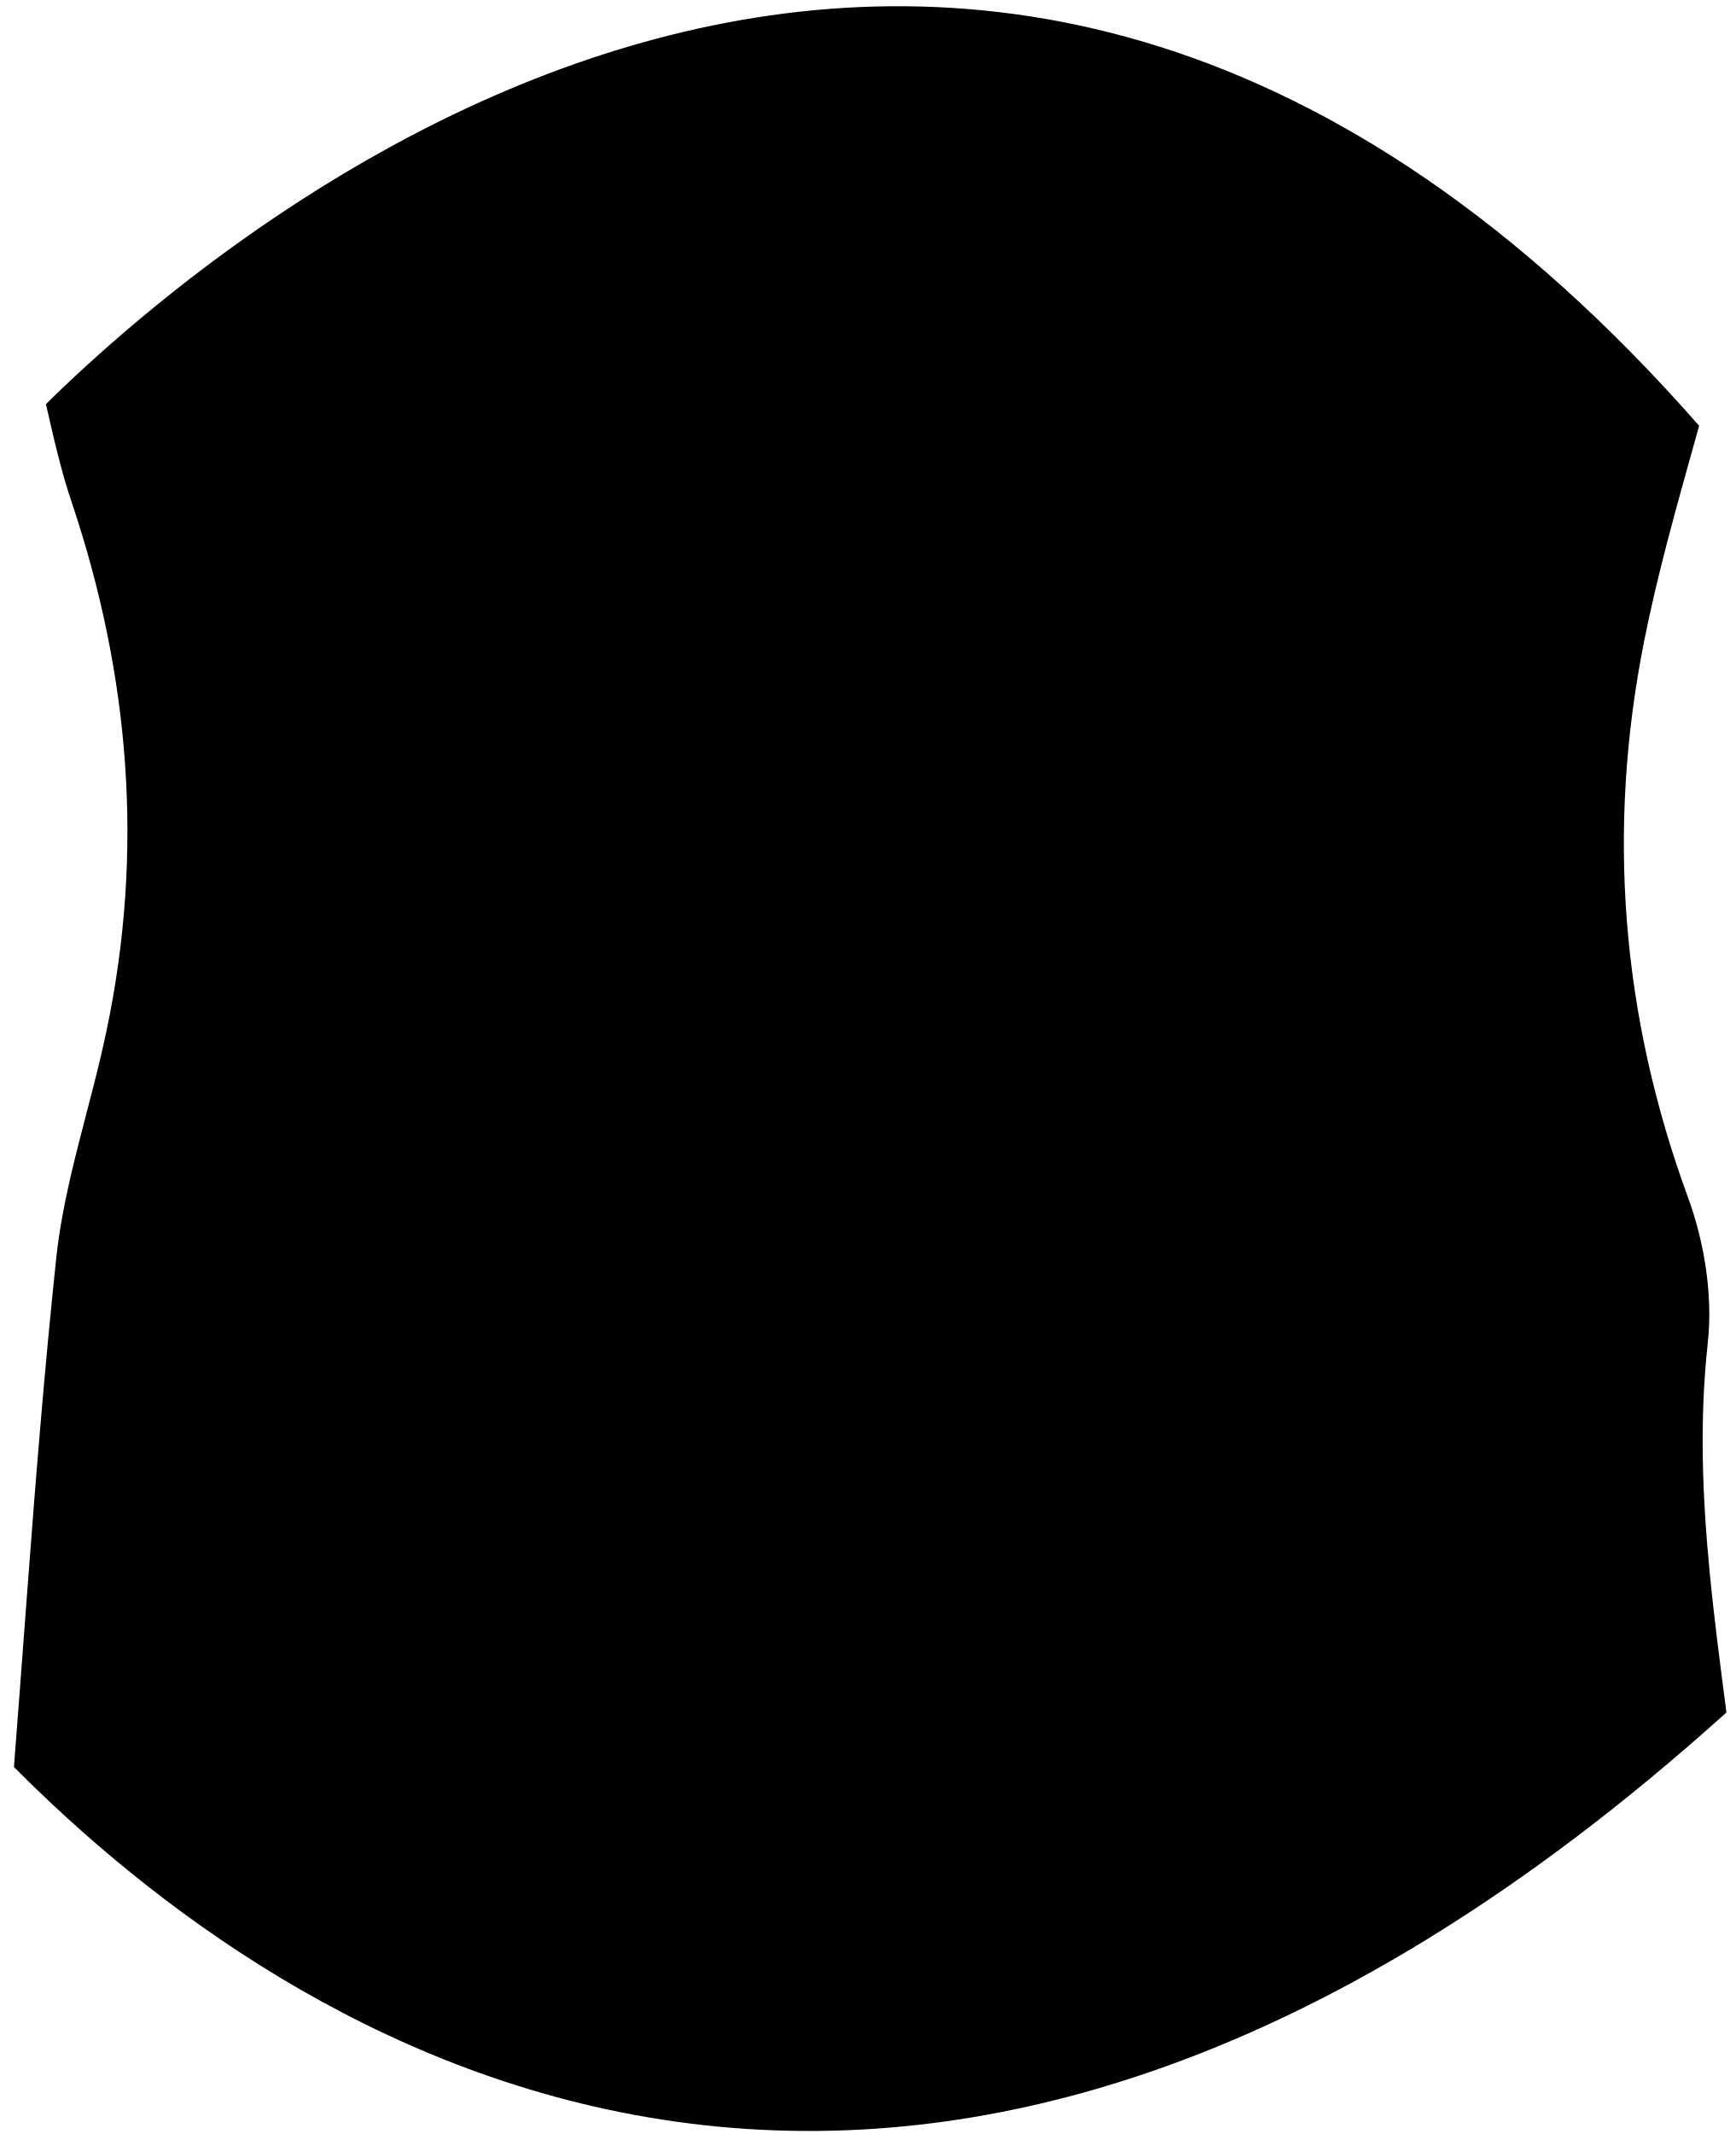
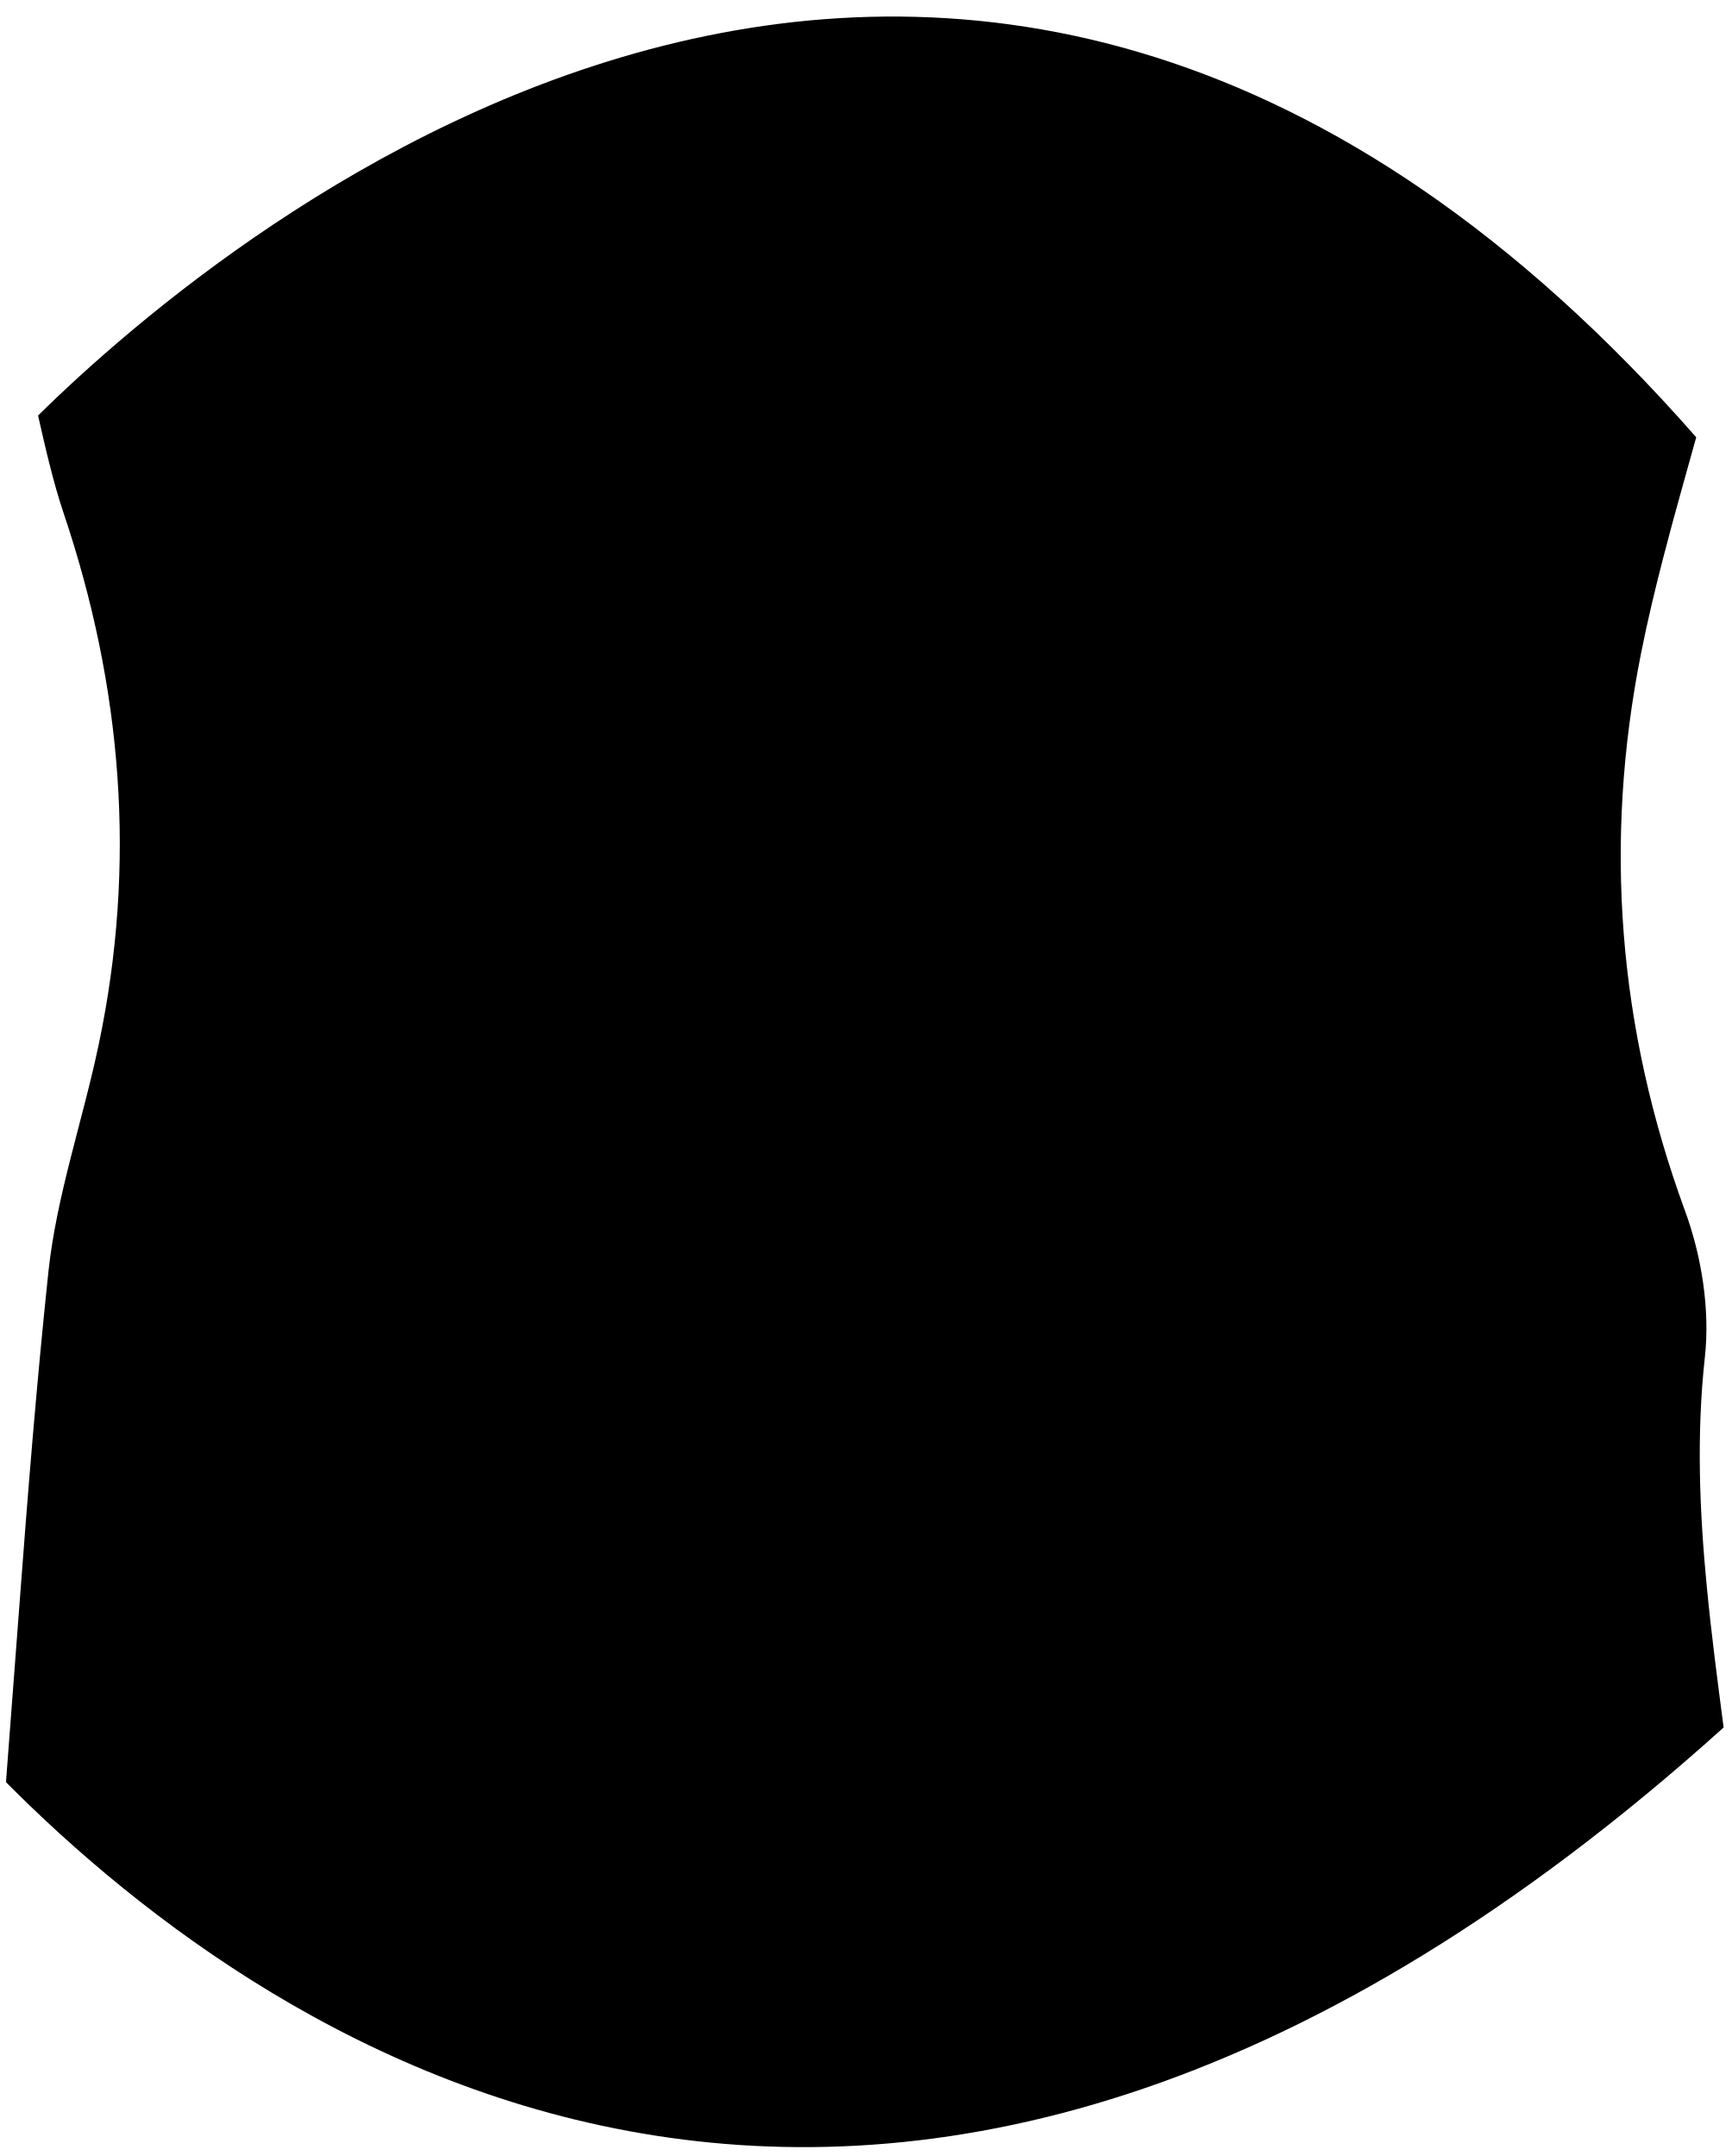
- <svg xmlns="http://www.w3.org/2000/svg" width="109" height="134" viewBox="0 0 109 134" fill="none">
-   <path d="M108.422 107.531C56.68 154.158 17.738 127.932 0.876 110.955C1.16 107.282 1.436 103.609 1.711 99.936C2.236 92.946 2.796 85.956 3.533 78.984C4.049 74.181 5.693 69.495 6.689 64.728C9.062 53.452 8.156 42.388 4.484 31.485C4.138 30.463 3.853 29.422 3.587 28.364C3.338 27.377 3.116 26.381 2.884 25.376C14.591 13.85 61.027 -25.315 106.707 26.736C106.396 27.866 106.076 28.995 105.764 30.116C105.382 31.485 105.009 32.855 104.653 34.233C104.138 36.225 103.658 38.226 103.258 40.236C100.893 52.082 101.809 63.741 106.004 75.178C107.044 78.014 107.578 81.35 107.249 84.338C106.716 89.193 106.911 93.996 107.373 98.762C107.658 101.697 108.04 104.614 108.422 107.531Z" fill="black" />
+ <svg xmlns="http://www.w3.org/2000/svg" width="102" height="127" viewBox="0 0 102 127" fill="none">
+   <path d="M101.513 101.758C52.843 145.618 16.213 120.948 0.352 104.979C0.619 101.524 0.878 98.069 1.138 94.614C1.631 88.038 2.158 81.463 2.852 74.905C3.337 70.387 4.883 65.979 5.82 61.495C8.052 50.887 7.199 40.48 3.746 30.224C3.42 29.262 3.153 28.284 2.902 27.288C2.668 26.36 2.459 25.423 2.241 24.477C13.253 13.636 56.931 -23.206 99.899 25.757C99.606 26.82 99.305 27.882 99.013 28.936C98.653 30.224 98.302 31.513 97.968 32.809C97.483 34.683 97.031 36.566 96.655 38.456C94.431 49.599 95.292 60.566 99.239 71.324C100.217 73.993 100.718 77.13 100.409 79.941C99.907 84.508 100.091 89.026 100.526 93.51C100.794 96.27 101.153 99.014 101.513 101.758Z" fill="black" />
</svg>
